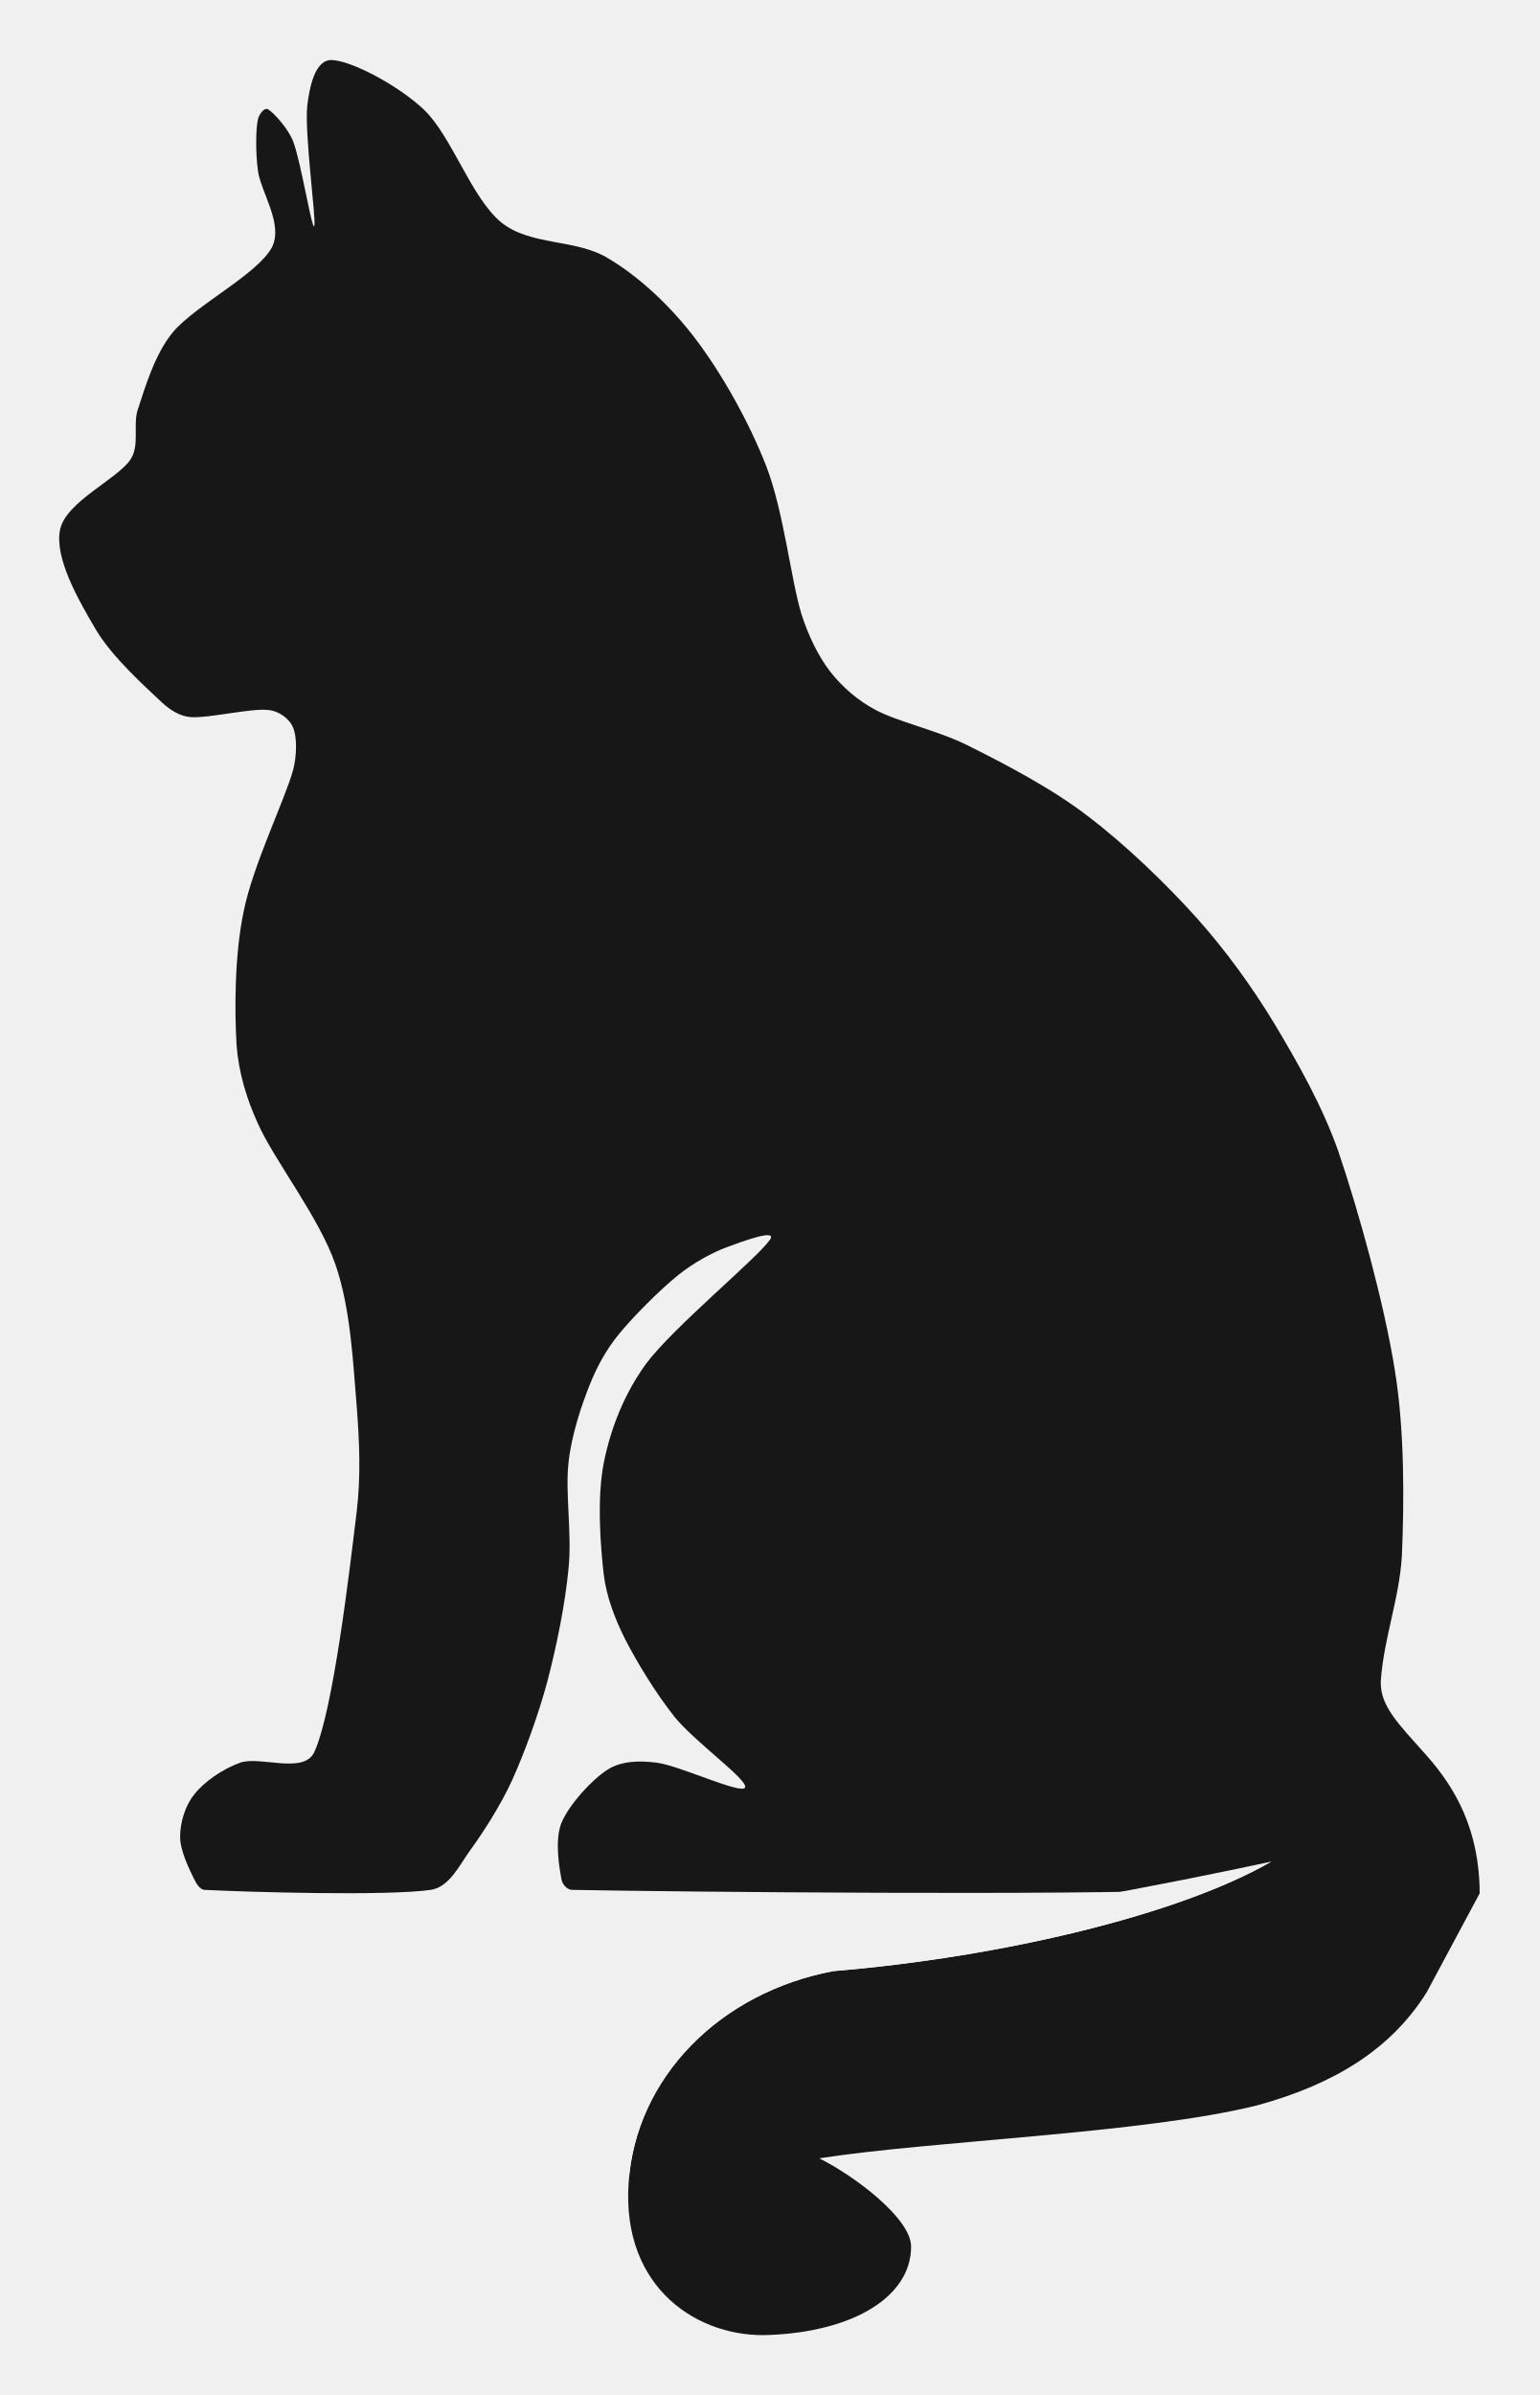
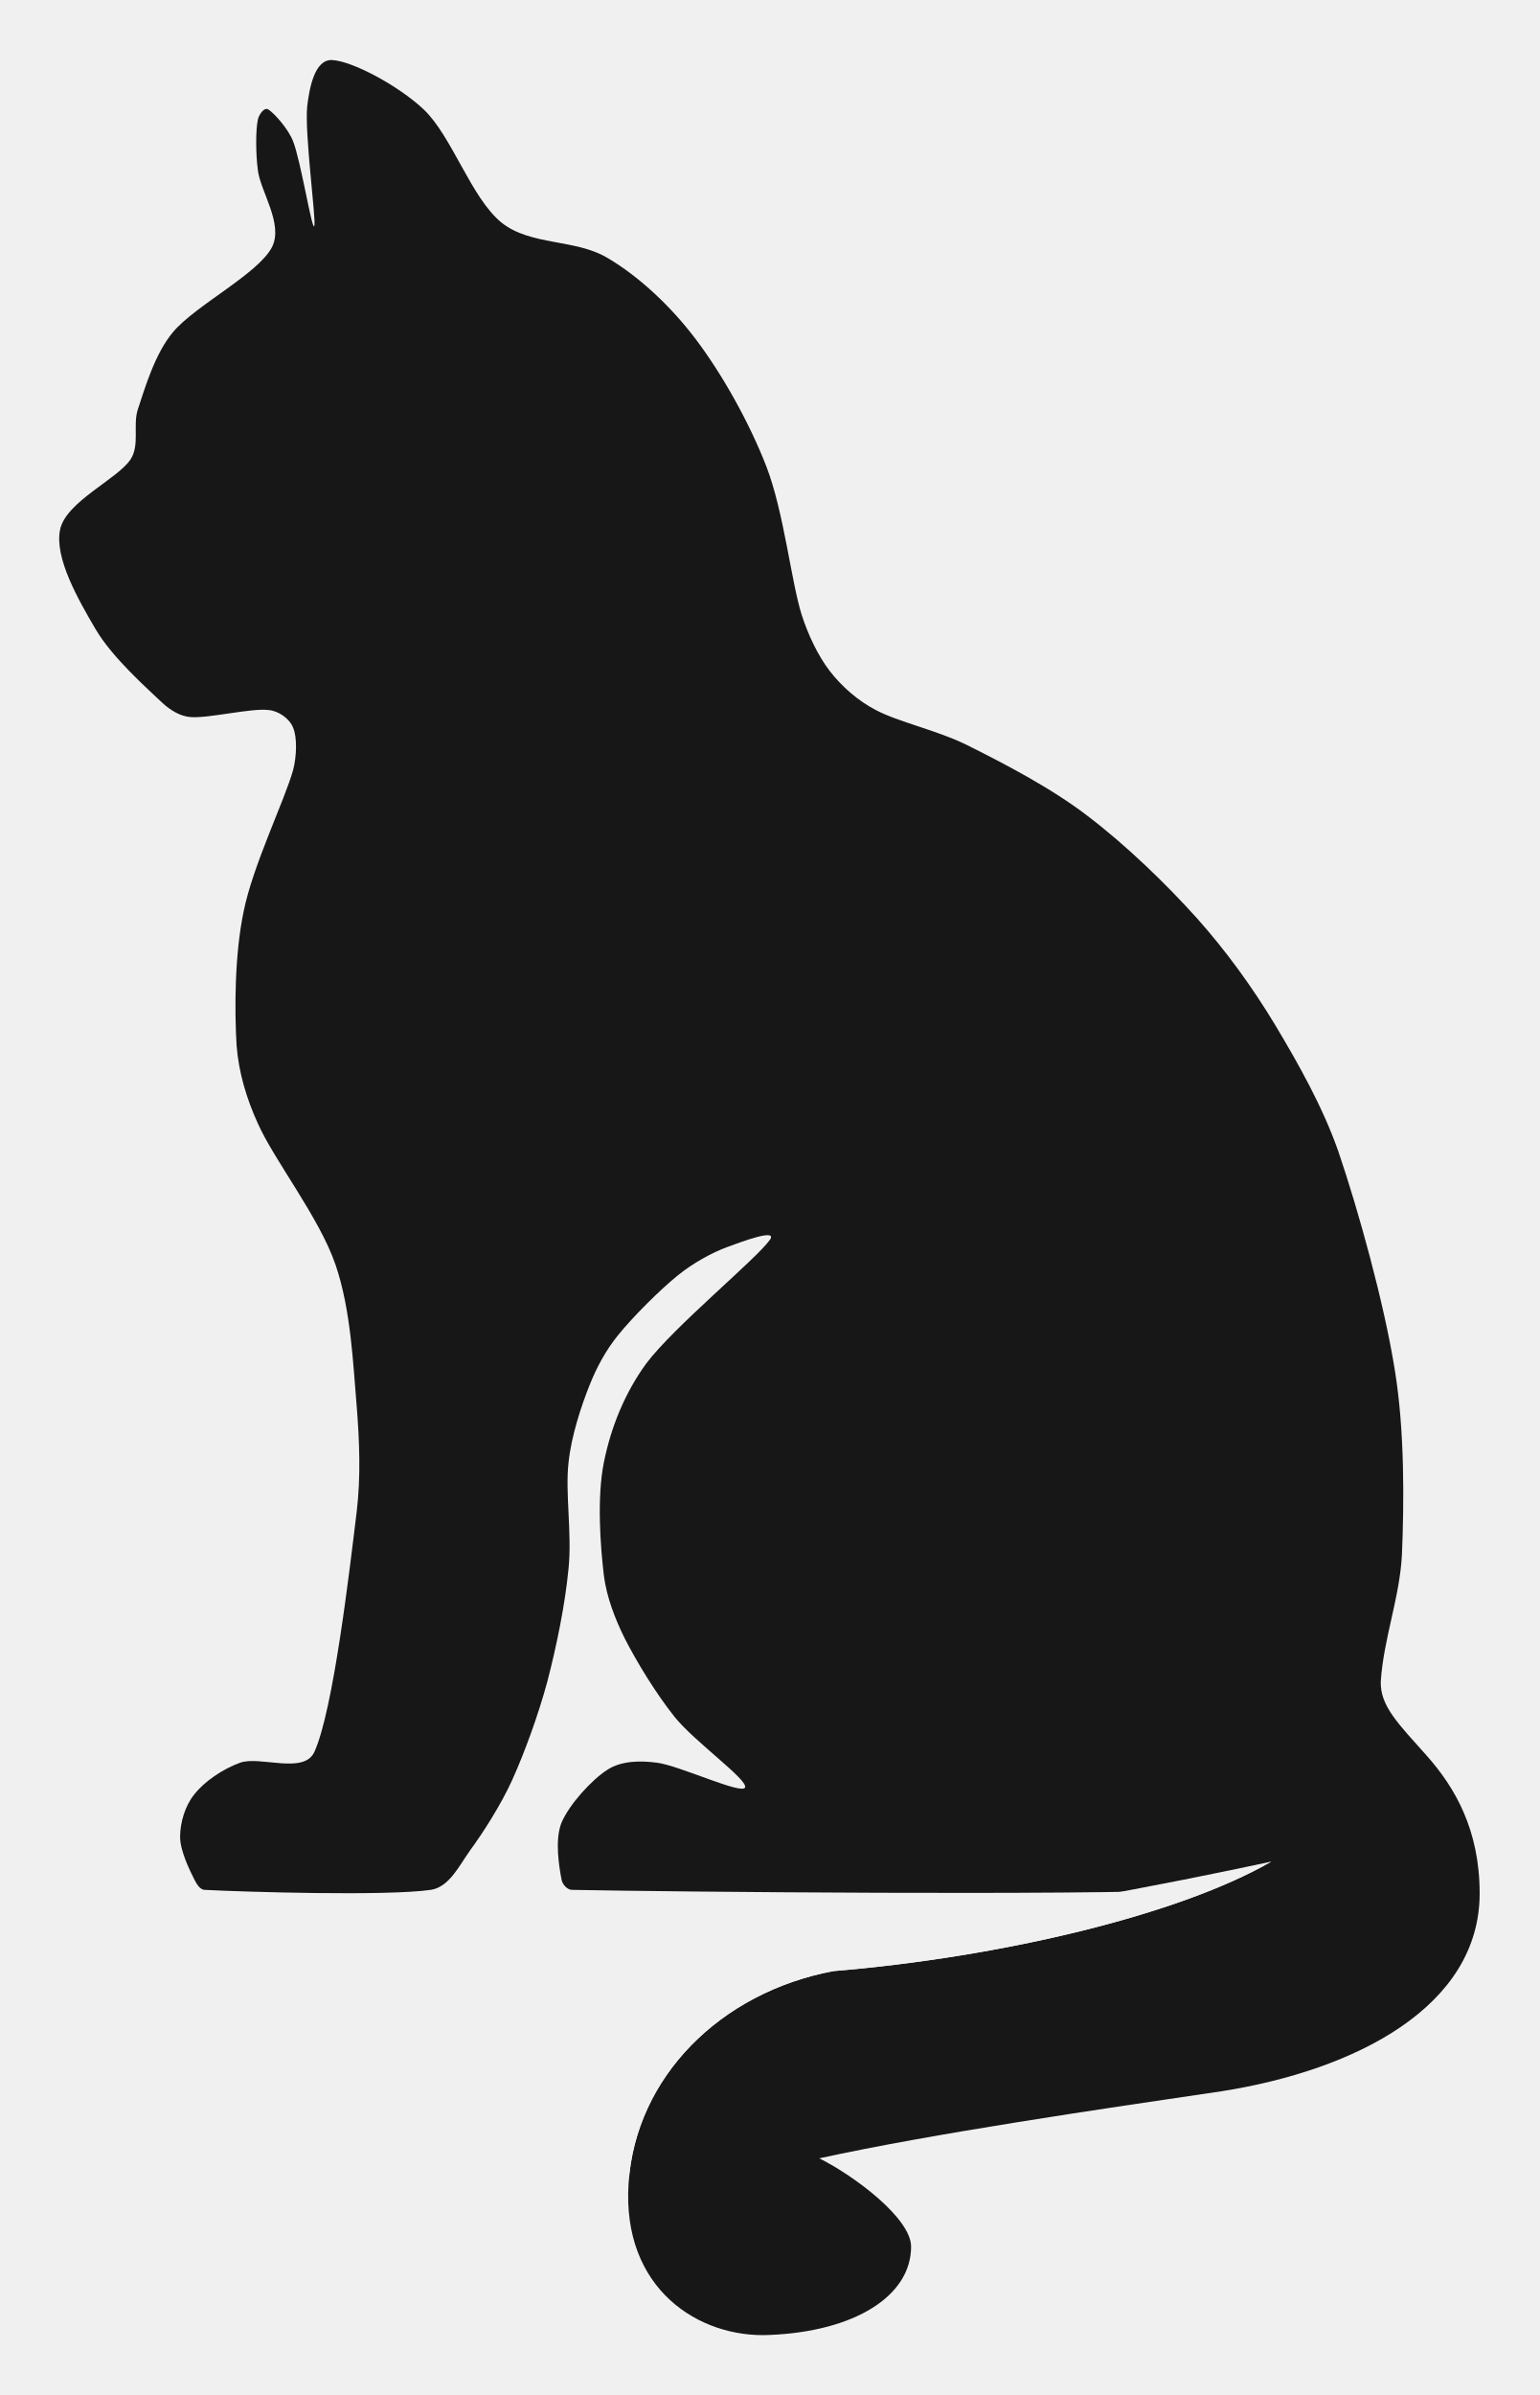
<svg xmlns="http://www.w3.org/2000/svg" viewBox="428 406 218 339">
  <defs>
    <mask id="saum">
      <rect x="0" y="0" width="1024" height="1024" fill="#fff" />
      <path d="M608,669.5C595,677 570,683 546,685C530,688 518,700 517,715L517.4,707C514,696 526.5,682.5 545,680C569,677.5 594,672.5 608,669.5Z" fill="#000" />
    </mask>
  </defs>
-   <path d="M597,673.5C580.7,674.3 523.9,673.8 509.0,673.5C508.3,673.5 507.6,672.7 507.5,672.0C507.2,670.4 506.5,666.5 507.5,664.0C508.6,661.4 511.8,657.9 514.0,656.5C516.0,655.2 518.7,655.2 521.0,655.5C524.2,655.9 533.1,660.1 533.5,659.0C533.9,657.9 526.3,652.5 523.5,649.0C520.8,645.6 518.2,641.3 516.5,638.0C515.1,635.2 513.9,632.1 513.5,629.0C513.0,624.8 512.5,618.0 513.5,613.0C514.5,608.0 516.5,603.1 519.5,599.0C523.4,593.8 535.1,584.2 537.0,581.5C538.2,579.8 532.9,581.8 531.0,582.5C528.8,583.3 526.1,584.8 524.0,586.5C521.4,588.6 517.6,592.4 515.5,595.0C513.8,597.1 512.5,599.5 511.5,602.0C510.3,605.0 508.9,609.2 508.5,613.0C508.0,617.3 509.0,623.0 508.5,628.0C508.0,633.2 506.8,639.0 505.5,644.0C504.2,648.8 502.3,654.0 500.5,658.0C498.9,661.5 496.4,665.4 494.5,668.0C493.0,670.1 491.6,673.1 489.0,673.5C482.8,674.4 462.6,673.8 457.0,673.5C456.3,673.5 455.8,672.6 455.5,672.0C454.9,670.8 453.5,668.0 453.5,666.0C453.5,664.0 454.2,661.6 455.5,660.0C456.9,658.2 459.5,656.4 462.0,655.5C464.8,654.5 471.0,657.2 472.5,654.0C475.2,648.1 477.5,628.2 478.5,620.0C479.1,615.0 478.9,610.0 478.5,605.0C478.0,599.2 477.7,591.4 475.5,585.0C473.2,578.3 466.8,570.2 464.5,565.0C462.9,561.5 461.8,557.8 461.5,554.0C461.2,549.0 461.2,541.2 462.5,535.0C463.8,528.5 468.3,519.3 469.5,515.0C470.0,513.1 470.1,510.4 469.5,509.0C469.0,507.7 467.4,506.6 466.0,506.5C463.6,506.2 457.5,507.7 455.0,507.5C453.5,507.4 452.1,506.5 451.0,505.5C448.8,503.4 443.9,499.1 441.5,495.0C439.1,490.9 435.7,485.0 436.5,481.0C437.3,477.0 444.7,473.8 446.5,471.0C447.8,469.0 446.8,466.2 447.5,464.0C448.5,461.0 449.9,456.1 452.5,453.0C455.7,449.2 464.5,444.8 466.5,441.0C468.2,437.7 464.8,433.0 464.5,430.0C464.2,427.7 464.2,424.4 464.5,423.0C464.6,422.3 465.4,421.1 466.0,421.5C466.8,422.0 468.8,424.2 469.5,426.0C470.6,428.8 472.2,438.8 472.5,438.0C472.8,437.2 471.1,424.9 471.5,421.0C471.8,418.6 472.5,414.4 475.0,414.5C477.8,414.6 484.4,418.1 488.0,421.5C492.0,425.3 494.7,434.0 499.0,437.5C503.1,440.8 509.5,439.8 514.0,442.5C518.6,445.2 523.1,449.5 526.5,454.0C530.2,458.9 534.0,465.6 536.5,472.0C539.0,478.5 540.0,488.2 541.5,493.0C542.4,495.8 543.8,498.8 545.5,501.0C547.2,503.2 549.5,505.2 552.0,506.5C555.2,508.2 560.8,509.4 565.0,511.5C570.0,514.0 576.8,517.5 582.0,521.5C587.4,525.6 593.1,531.1 597.5,536.0C601.6,540.6 605.3,545.7 608.5,551.0C611.8,556.5 615.3,562.7 617.5,569.0C620.3,577.2 624.0,590.5 625.5,600.0C626.9,608.6 626.8,618.7 626.5,626.0C626.2,632.1 623.9,637.9 623.5,644.0C623.4,647.5 626,650 630,654.5C634,659 637.5,665 637.5,674L630,688C625,696 617,701 606,704C590,708 560,709 544,711.5C549,714 557,720 557,724C557,731 549,736 537,736.5C527,737 516,730 517,715C518,700 530,688 546,685C570,683 595,677 608,669.5L597,673.5Z" fill="#171717" mask="url(#saum)" />
+   <path d="M597,673.5C580.7,674.3 523.9,673.8 509.0,673.5C508.3,673.5 507.6,672.7 507.5,672.0C507.2,670.4 506.5,666.5 507.5,664.0C508.6,661.4 511.8,657.9 514.0,656.5C516.0,655.2 518.7,655.2 521.0,655.5C524.2,655.9 533.1,660.1 533.5,659.0C533.9,657.9 526.3,652.5 523.5,649.0C520.8,645.6 518.2,641.3 516.5,638.0C515.1,635.2 513.9,632.1 513.5,629.0C513.0,624.8 512.5,618.0 513.5,613.0C514.5,608.0 516.5,603.1 519.5,599.0C523.4,593.8 535.1,584.2 537.0,581.5C538.2,579.8 532.9,581.8 531.0,582.5C528.8,583.3 526.1,584.8 524.0,586.5C521.4,588.6 517.6,592.4 515.5,595.0C513.8,597.1 512.5,599.5 511.5,602.0C510.3,605.0 508.9,609.2 508.5,613.0C508.0,617.3 509.0,623.0 508.5,628.0C508.0,633.2 506.8,639.0 505.5,644.0C504.2,648.8 502.3,654.0 500.5,658.0C498.9,661.5 496.4,665.4 494.5,668.0C493.0,670.1 491.6,673.1 489.0,673.5C482.8,674.4 462.6,673.8 457.0,673.5C456.3,673.5 455.8,672.6 455.5,672.0C454.9,670.8 453.5,668.0 453.5,666.0C453.5,664.0 454.2,661.6 455.5,660.0C456.9,658.2 459.5,656.4 462.0,655.5C464.8,654.5 471.0,657.2 472.5,654.0C475.2,648.1 477.5,628.2 478.5,620.0C479.1,615.0 478.9,610.0 478.5,605.0C478.0,599.2 477.7,591.4 475.5,585.0C473.2,578.3 466.8,570.2 464.5,565.0C462.9,561.5 461.8,557.8 461.5,554.0C461.2,549.0 461.2,541.2 462.5,535.0C463.8,528.5 468.3,519.3 469.5,515.0C470.0,513.1 470.1,510.4 469.5,509.0C469.0,507.7 467.4,506.6 466.0,506.5C463.6,506.2 457.5,507.7 455.0,507.5C453.5,507.4 452.1,506.5 451.0,505.5C448.8,503.4 443.9,499.1 441.5,495.0C439.1,490.9 435.7,485.0 436.5,481.0C437.3,477.0 444.7,473.8 446.5,471.0C447.8,469.0 446.8,466.2 447.5,464.0C448.5,461.0 449.9,456.1 452.5,453.0C455.7,449.2 464.5,444.8 466.5,441.0C468.2,437.7 464.8,433.0 464.5,430.0C464.2,427.7 464.2,424.4 464.5,423.0C464.6,422.3 465.4,421.1 466.0,421.5C466.8,422.0 468.8,424.2 469.5,426.0C470.6,428.8 472.2,438.8 472.5,438.0C472.8,437.2 471.1,424.9 471.5,421.0C471.8,418.6 472.5,414.4 475.0,414.5C477.8,414.6 484.4,418.1 488.0,421.5C492.0,425.3 494.7,434.0 499.0,437.5C503.1,440.8 509.5,439.8 514.0,442.5C518.6,445.2 523.1,449.5 526.5,454.0C530.2,458.9 534.0,465.6 536.5,472.0C539.0,478.5 540.0,488.2 541.5,493.0C542.4,495.8 543.8,498.8 545.5,501.0C547.2,503.2 549.5,505.2 552.0,506.5C555.2,508.2 560.8,509.4 565.0,511.5C570.0,514.0 576.8,517.5 582.0,521.5C587.4,525.6 593.1,531.1 597.5,536.0C601.6,540.6 605.3,545.7 608.5,551.0C611.8,556.5 615.3,562.7 617.5,569.0C620.3,577.2 624.0,590.5 625.5,600.0C626.9,608.6 626.8,618.7 626.5,626.0C626.2,632.1 623.9,637.9 623.5,644.0C623.4,647.5 626,650 630,654.5C634,659 637.5,665 637.5,674C637.5,690 620,699 601,702C584,704.5 560,708 544,711.5C549,714 557,720 557,724C557,731 549,736 537,736.5C527,737 516,730 517,715C518,700 530,688 546,685C570,683 595,677 608,669.5C602,671.5 599,673.4 597,673.5Z" fill="#171717" mask="url(#saum)" />
</svg>
